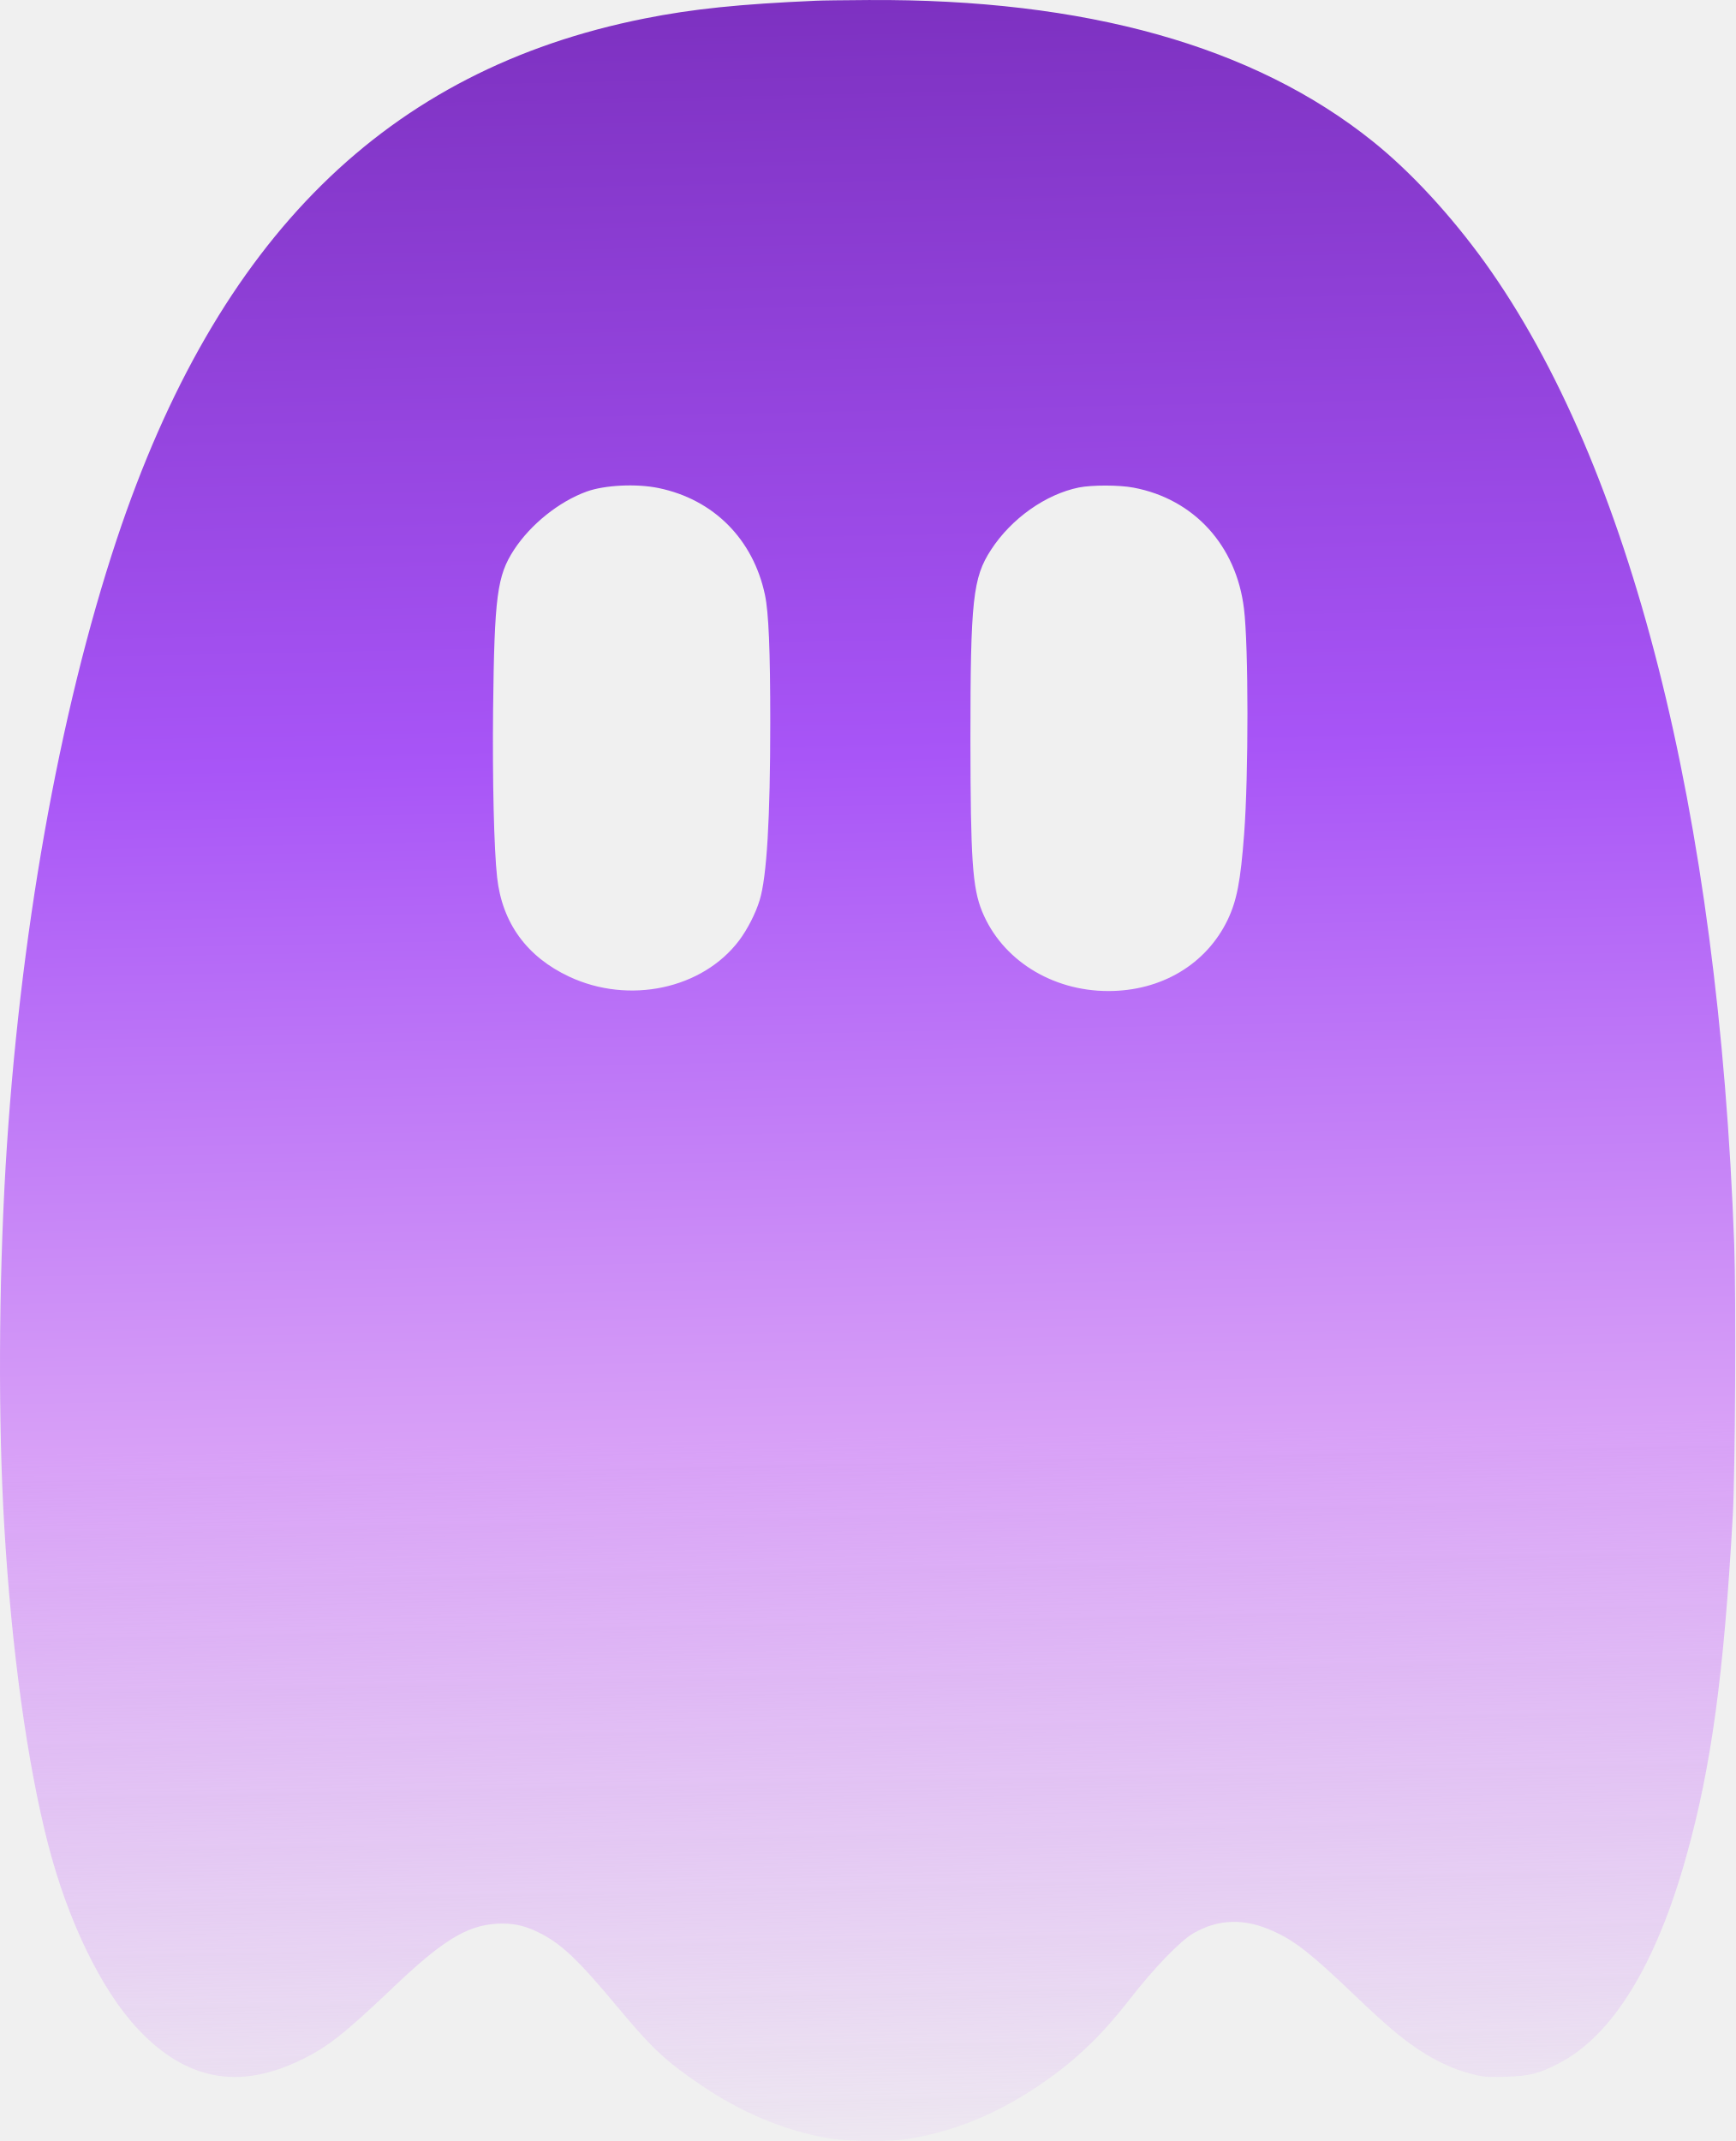
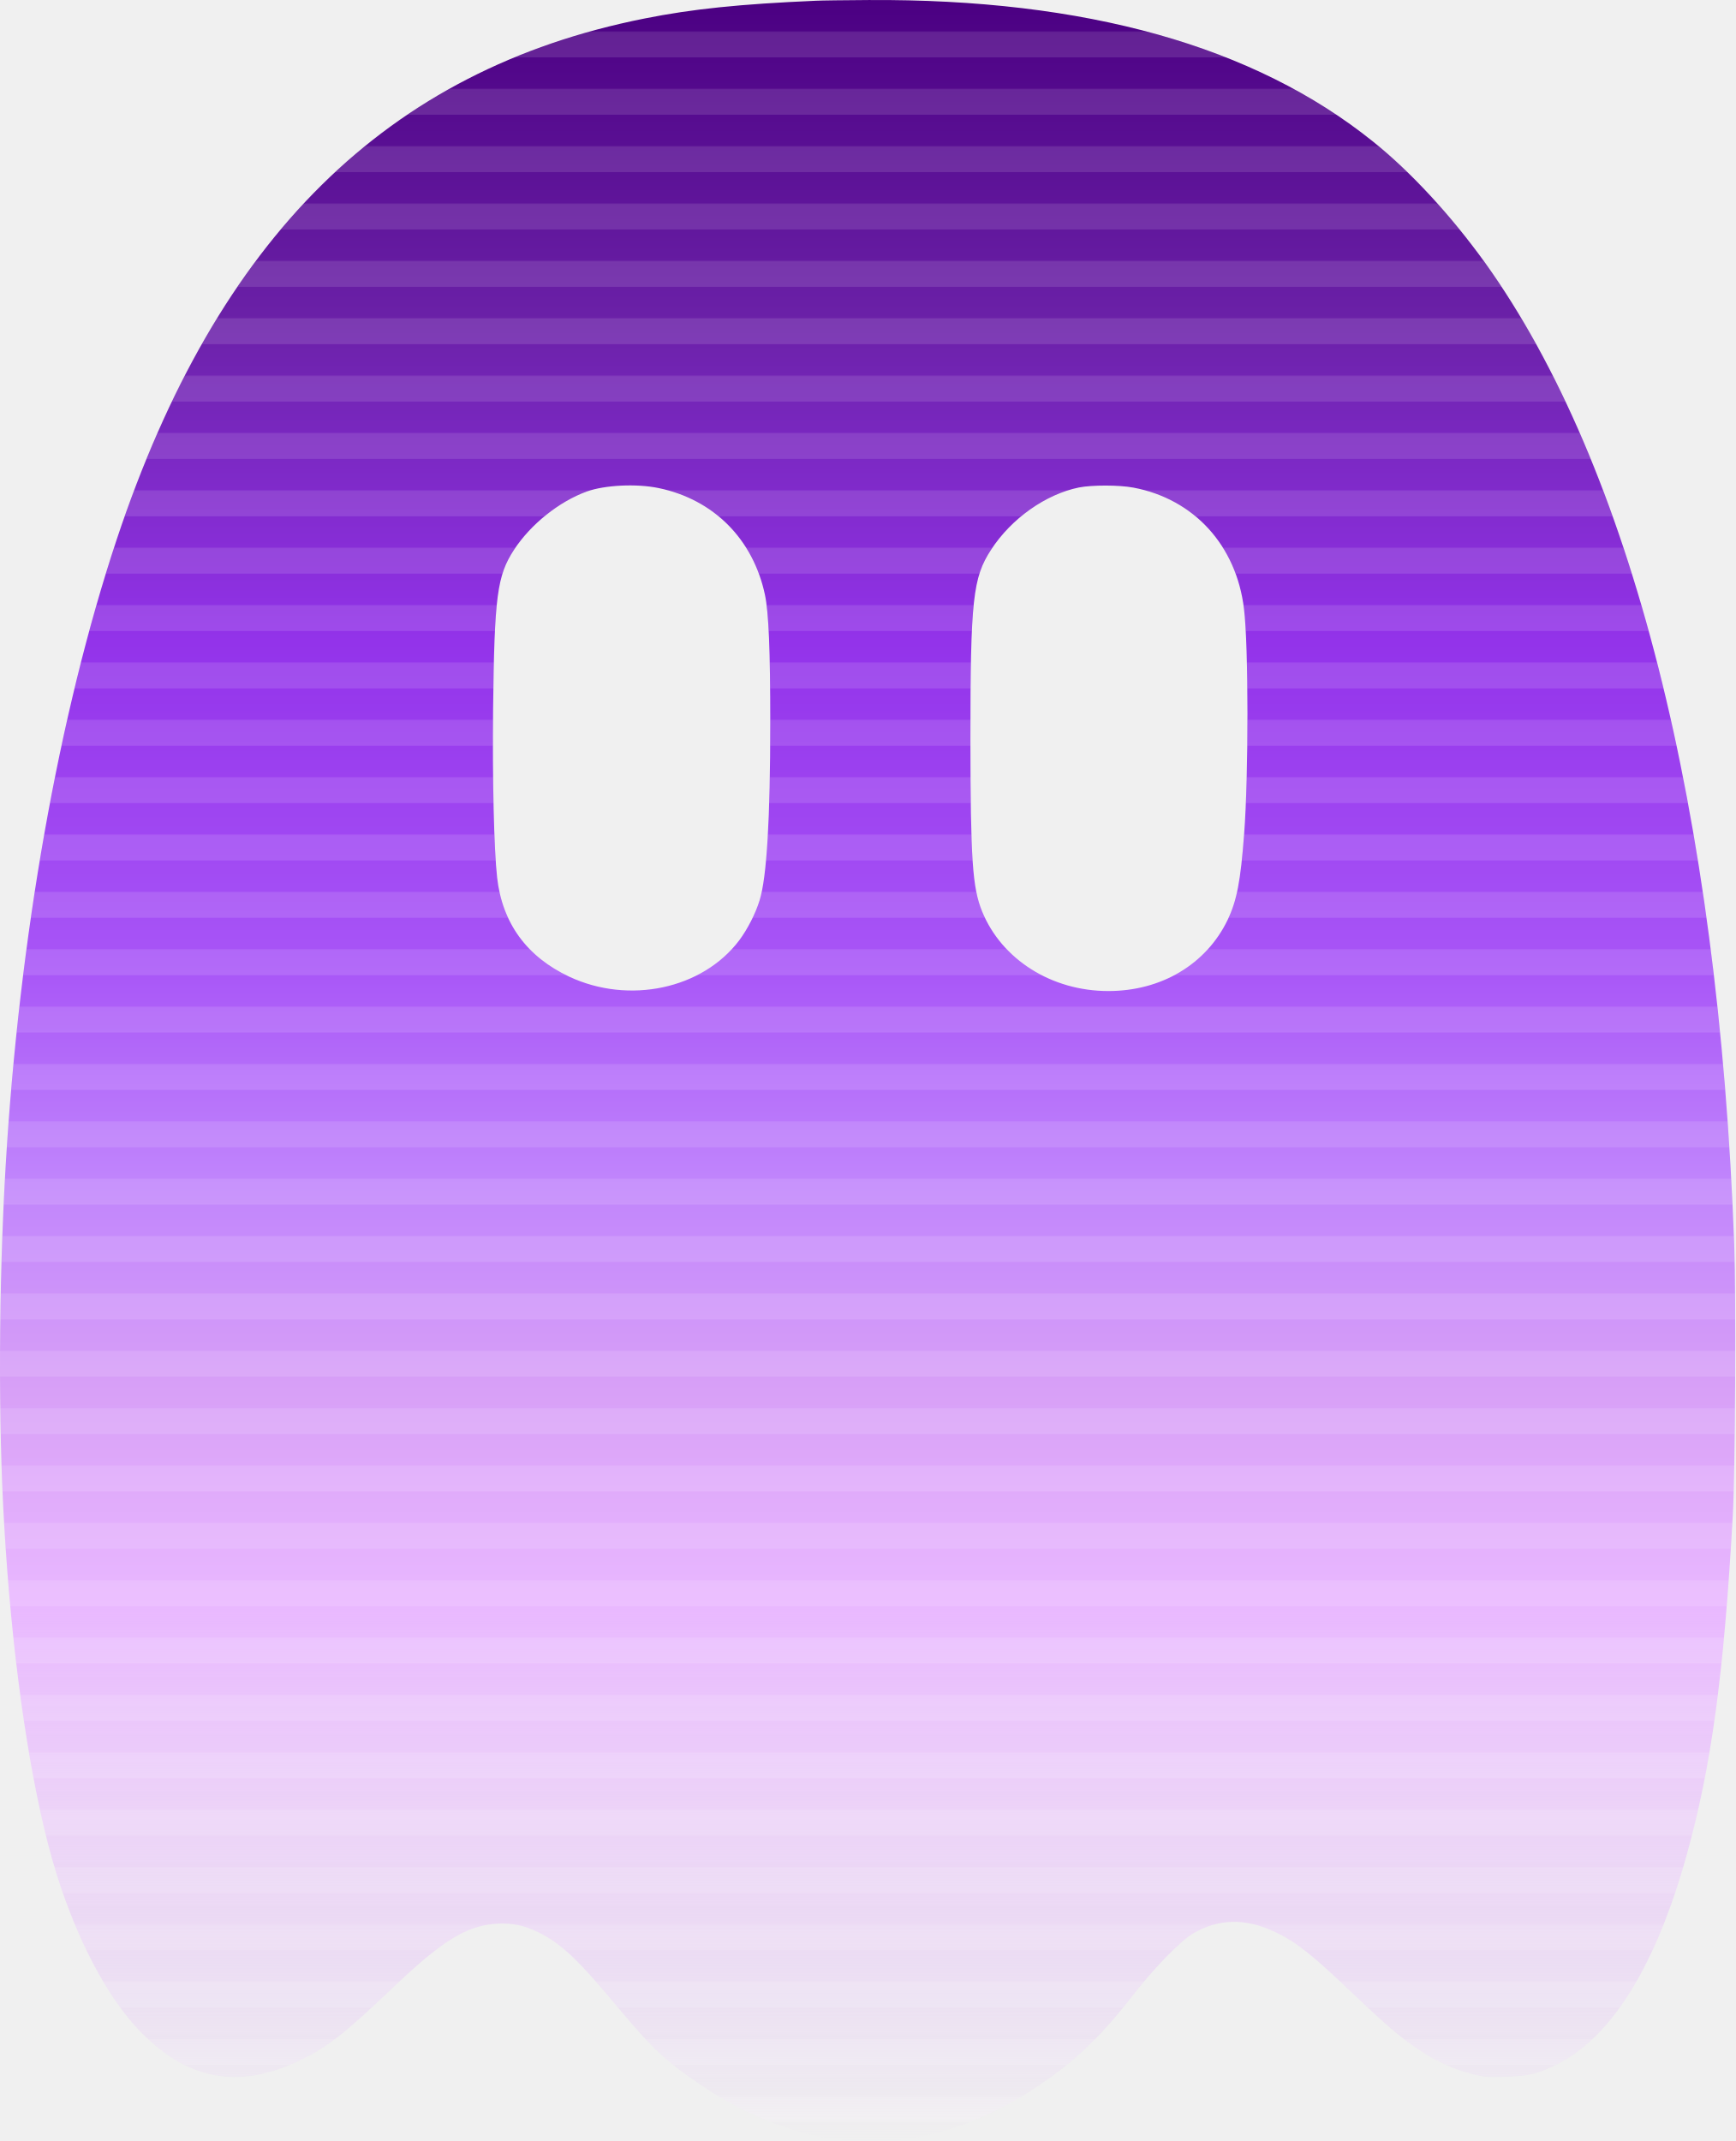
<svg xmlns="http://www.w3.org/2000/svg" width="1210" height="1493" viewBox="0 0 1210 1493" fill="none">
-   <path d="M568.97 0.519C515.968 2.823 482.805 6.229 449.241 12.942C269.897 48.708 151.57 165.423 81.436 376.011C41.059 497.535 13.306 654.124 3.887 813.816C-0.922 896.266 -1.323 992.447 2.986 1064.28C7.995 1150.14 19.017 1229.59 33.444 1285.69C47.371 1339.79 70.716 1387.77 96.064 1414.83C129.729 1450.59 166.198 1457.61 209.682 1436.57C228.317 1427.55 240.14 1418.23 272.702 1387.27C308.471 1353.11 325.103 1342.89 346.243 1341.49C356.964 1340.89 365.179 1342.49 375.099 1347.3C391.13 1355.12 402.751 1366.03 431.306 1400.4C454.651 1428.35 464.469 1437.57 488.315 1453.69C516.77 1473.03 545.726 1485.26 575.984 1490.76C591.613 1493.57 620.967 1493.77 635.597 1491.17C666.36 1485.66 693.209 1474.73 720.758 1456.7C747.814 1439.07 766.652 1421.33 788.394 1393.39C804.519 1372.55 822.856 1353.71 831.87 1348.3C849.507 1337.98 868.146 1337.48 888.384 1346.9C903.308 1353.71 914.629 1362.73 943.888 1390.68C965.932 1411.72 976.855 1421.04 988.875 1429.05C1001.2 1437.27 1013.52 1442.98 1025.64 1446.08C1034.46 1448.39 1036.77 1448.59 1049.89 1448.19C1066.62 1447.69 1073.03 1446.08 1086.96 1438.87C1124.23 1419.73 1154.79 1370.15 1175.94 1294.2C1193.37 1231.89 1202.09 1167.57 1208.29 1056.77C1210 1026.21 1210.6 904.786 1209.29 867.82C1198.27 565.861 1137.15 325.017 1035.57 183.255C1011.82 150.295 983.967 120.039 957.516 98.8C874.558 32.077 757.026 -0.884 605.541 0.018C589.008 0.118 572.577 0.319 568.97 0.519ZM459.259 340.345C497.633 348.26 525.186 376.011 533.402 414.782C536.007 427.005 537.108 453.453 537.108 503.746C537.108 570.57 534.704 611.645 529.695 627.775C526.989 636.791 521.178 648.112 515.468 655.727C489.918 689.689 438.62 700.609 396.94 681.073C367.384 667.248 350.151 643.604 346.644 611.845C344.44 592.109 343.338 544.02 343.839 494.73C344.741 415.484 346.644 401.458 358.467 383.325C370.089 365.592 389.826 349.763 409.163 342.75C421.687 338.241 443.83 337.139 459.259 340.345ZM790.391 340.045C832.578 347.959 862.132 380.419 867.438 424.501C870.644 450.248 870.644 541.015 867.541 581.59C865.035 614.751 862.434 628.075 856.022 641.501C841.09 672.457 809.833 691.092 772.857 691.092C733.288 691.092 698.515 669.151 684.792 635.489C678.078 618.958 676.773 599.222 676.678 515.768C676.678 418.289 678.38 402.76 691.101 383.325C705.229 361.584 729.175 344.654 752.325 339.944C761.441 338.141 780.478 338.141 790.391 340.045Z" fill="url(#purple_grad)" />
  <defs>
-     <linearGradient id="purple_grad" x1="238.055" y1="-19.306" x2="271.046" y2="1562.19" gradientUnits="userSpaceOnUse">
-       <stop stop-color="#7B2FBE" />
-       <stop offset="0.35" stop-color="#A855F7" />
+     <linearGradient id="purple_grad" x1="605" y1="0" x2="605" y2="1493" gradientUnits="userSpaceOnUse">
+       <stop offset="0" stop-color="#4B0082" />
+       <stop offset="0.15" stop-color="#6B21A8" />
+       <stop offset="0.3" stop-color="#9333EA" />
+       <stop offset="0.45" stop-color="#A855F7" />
+       <stop offset="0.55" stop-color="#C084FC" />
      <stop offset="0.65" stop-color="#D8A0F7" />
+       <stop offset="0.75" stop-color="#E9B8FF" />
+       <stop offset="0.85" stop-color="#E9B8FF" stop-opacity="0.5" />
      <stop offset="1" stop-color="#D8A0F7" stop-opacity="0" />
    </linearGradient>
+     <clipPath id="ghost_clip">
+       <path d="M568.97 0.519C515.968 2.823 482.805 6.229 449.241 12.942C269.897 48.708 151.57 165.423 81.436 376.011C41.059 497.535 13.306 654.124 3.887 813.816C-0.922 896.266 -1.323 992.447 2.986 1064.28C7.995 1150.14 19.017 1229.59 33.444 1285.69C47.371 1339.79 70.716 1387.77 96.064 1414.83C129.729 1450.59 166.198 1457.61 209.682 1436.57C228.317 1427.55 240.14 1418.23 272.702 1387.27C308.471 1353.11 325.103 1342.89 346.243 1341.49C356.964 1340.89 365.179 1342.49 375.099 1347.3C391.13 1355.12 402.751 1366.03 431.306 1400.4C454.651 1428.35 464.469 1437.57 488.315 1453.69C516.77 1473.03 545.726 1485.26 575.984 1490.76C591.613 1493.57 620.967 1493.77 635.597 1491.17C666.36 1485.66 693.209 1474.73 720.758 1456.7C747.814 1439.07 766.652 1421.33 788.394 1393.39C804.519 1372.55 822.856 1353.71 831.87 1348.3C849.507 1337.98 868.146 1337.48 888.384 1346.9C903.308 1353.71 914.629 1362.73 943.888 1390.68C965.932 1411.72 976.855 1421.04 988.875 1429.05C1001.2 1437.27 1013.52 1442.98 1025.64 1446.08C1034.46 1448.39 1036.77 1448.59 1049.89 1448.19C1066.62 1447.69 1073.03 1446.08 1086.96 1438.87C1124.23 1419.73 1154.79 1370.15 1175.94 1294.2C1193.37 1231.89 1202.09 1167.57 1208.29 1056.77C1210 1026.21 1210.6 904.786 1209.29 867.82C1198.27 565.861 1137.15 325.017 1035.57 183.255C1011.82 150.295 983.967 120.039 957.516 98.8C874.558 32.077 757.026 -0.884 605.541 0.018C589.008 0.118 572.577 0.319 568.97 0.519ZM459.259 340.345C497.633 348.26 525.186 376.011 533.402 414.782C536.007 427.005 537.108 453.453 537.108 503.746C537.108 570.57 534.704 611.645 529.695 627.775C526.989 636.791 521.178 648.112 515.468 655.727C489.918 689.689 438.62 700.609 396.94 681.073C367.384 667.248 350.151 643.604 346.644 611.845C344.44 592.109 343.338 544.02 343.839 494.73C344.741 415.484 346.644 401.458 358.467 383.325C370.089 365.592 389.826 349.763 409.163 342.75C421.687 338.241 443.83 337.139 459.259 340.345ZM790.391 340.045C832.578 347.959 862.132 380.419 867.438 424.501C870.644 450.248 870.644 541.015 867.541 581.59C865.035 614.751 862.434 628.075 856.022 641.501C841.09 672.457 809.833 691.092 772.857 691.092C733.288 691.092 698.515 669.151 684.792 635.489C678.078 618.958 676.773 599.222 676.678 515.768C676.678 418.289 678.38 402.76 691.101 383.325C705.229 361.584 729.175 344.654 752.325 339.944C761.441 338.141 780.478 338.141 790.391 340.045Z" />
+     </clipPath>
+     <pattern id="scanlines" patternUnits="userSpaceOnUse" width="1210" height="40">
+       <rect width="1210" height="22" fill="white" fill-opacity="0" />
+       <rect y="22" width="1210" height="18" fill="white" fill-opacity="0.12" />
+     </pattern>
  </defs>
+   <path d="M568.97 0.519C515.968 2.823 482.805 6.229 449.241 12.942C269.897 48.708 151.57 165.423 81.436 376.011C41.059 497.535 13.306 654.124 3.887 813.816C-0.922 896.266 -1.323 992.447 2.986 1064.28C7.995 1150.14 19.017 1229.59 33.444 1285.69C47.371 1339.79 70.716 1387.77 96.064 1414.83C129.729 1450.59 166.198 1457.61 209.682 1436.57C228.317 1427.55 240.14 1418.23 272.702 1387.27C308.471 1353.11 325.103 1342.89 346.243 1341.49C356.964 1340.89 365.179 1342.49 375.099 1347.3C391.13 1355.12 402.751 1366.03 431.306 1400.4C454.651 1428.35 464.469 1437.57 488.315 1453.69C516.77 1473.03 545.726 1485.26 575.984 1490.76C591.613 1493.57 620.967 1493.77 635.597 1491.17C666.36 1485.66 693.209 1474.73 720.758 1456.7C747.814 1439.07 766.652 1421.33 788.394 1393.39C804.519 1372.55 822.856 1353.71 831.87 1348.3C849.507 1337.98 868.146 1337.48 888.384 1346.9C903.308 1353.71 914.629 1362.73 943.888 1390.68C965.932 1411.72 976.855 1421.04 988.875 1429.05C1001.2 1437.27 1013.52 1442.98 1025.64 1446.08C1034.46 1448.39 1036.77 1448.59 1049.89 1448.19C1066.62 1447.69 1073.03 1446.08 1086.96 1438.87C1124.23 1419.73 1154.79 1370.15 1175.94 1294.2C1193.37 1231.89 1202.09 1167.57 1208.29 1056.77C1210 1026.21 1210.6 904.786 1209.29 867.82C1198.27 565.861 1137.15 325.017 1035.57 183.255C1011.82 150.295 983.967 120.039 957.516 98.8C874.558 32.077 757.026 -0.884 605.541 0.018C589.008 0.118 572.577 0.319 568.97 0.519ZM459.259 340.345C497.633 348.26 525.186 376.011 533.402 414.782C536.007 427.005 537.108 453.453 537.108 503.746C537.108 570.57 534.704 611.645 529.695 627.775C526.989 636.791 521.178 648.112 515.468 655.727C489.918 689.689 438.62 700.609 396.94 681.073C367.384 667.248 350.151 643.604 346.644 611.845C344.44 592.109 343.338 544.02 343.839 494.73C344.741 415.484 346.644 401.458 358.467 383.325C370.089 365.592 389.826 349.763 409.163 342.75C421.687 338.241 443.83 337.139 459.259 340.345ZM790.391 340.045C832.578 347.959 862.132 380.419 867.438 424.501C870.644 450.248 870.644 541.015 867.541 581.59C865.035 614.751 862.434 628.075 856.022 641.501C841.09 672.457 809.833 691.092 772.857 691.092C733.288 691.092 698.515 669.151 684.792 635.489C678.078 618.958 676.773 599.222 676.678 515.768C676.678 418.289 678.38 402.76 691.101 383.325C705.229 361.584 729.175 344.654 752.325 339.944C761.441 338.141 780.478 338.141 790.391 340.045Z" fill="url(#purple_grad)" />
+   <g clip-path="url(#ghost_clip)">
+     <rect width="1210" height="1493" fill="url(#scanlines)" />
+   </g>
</svg>
